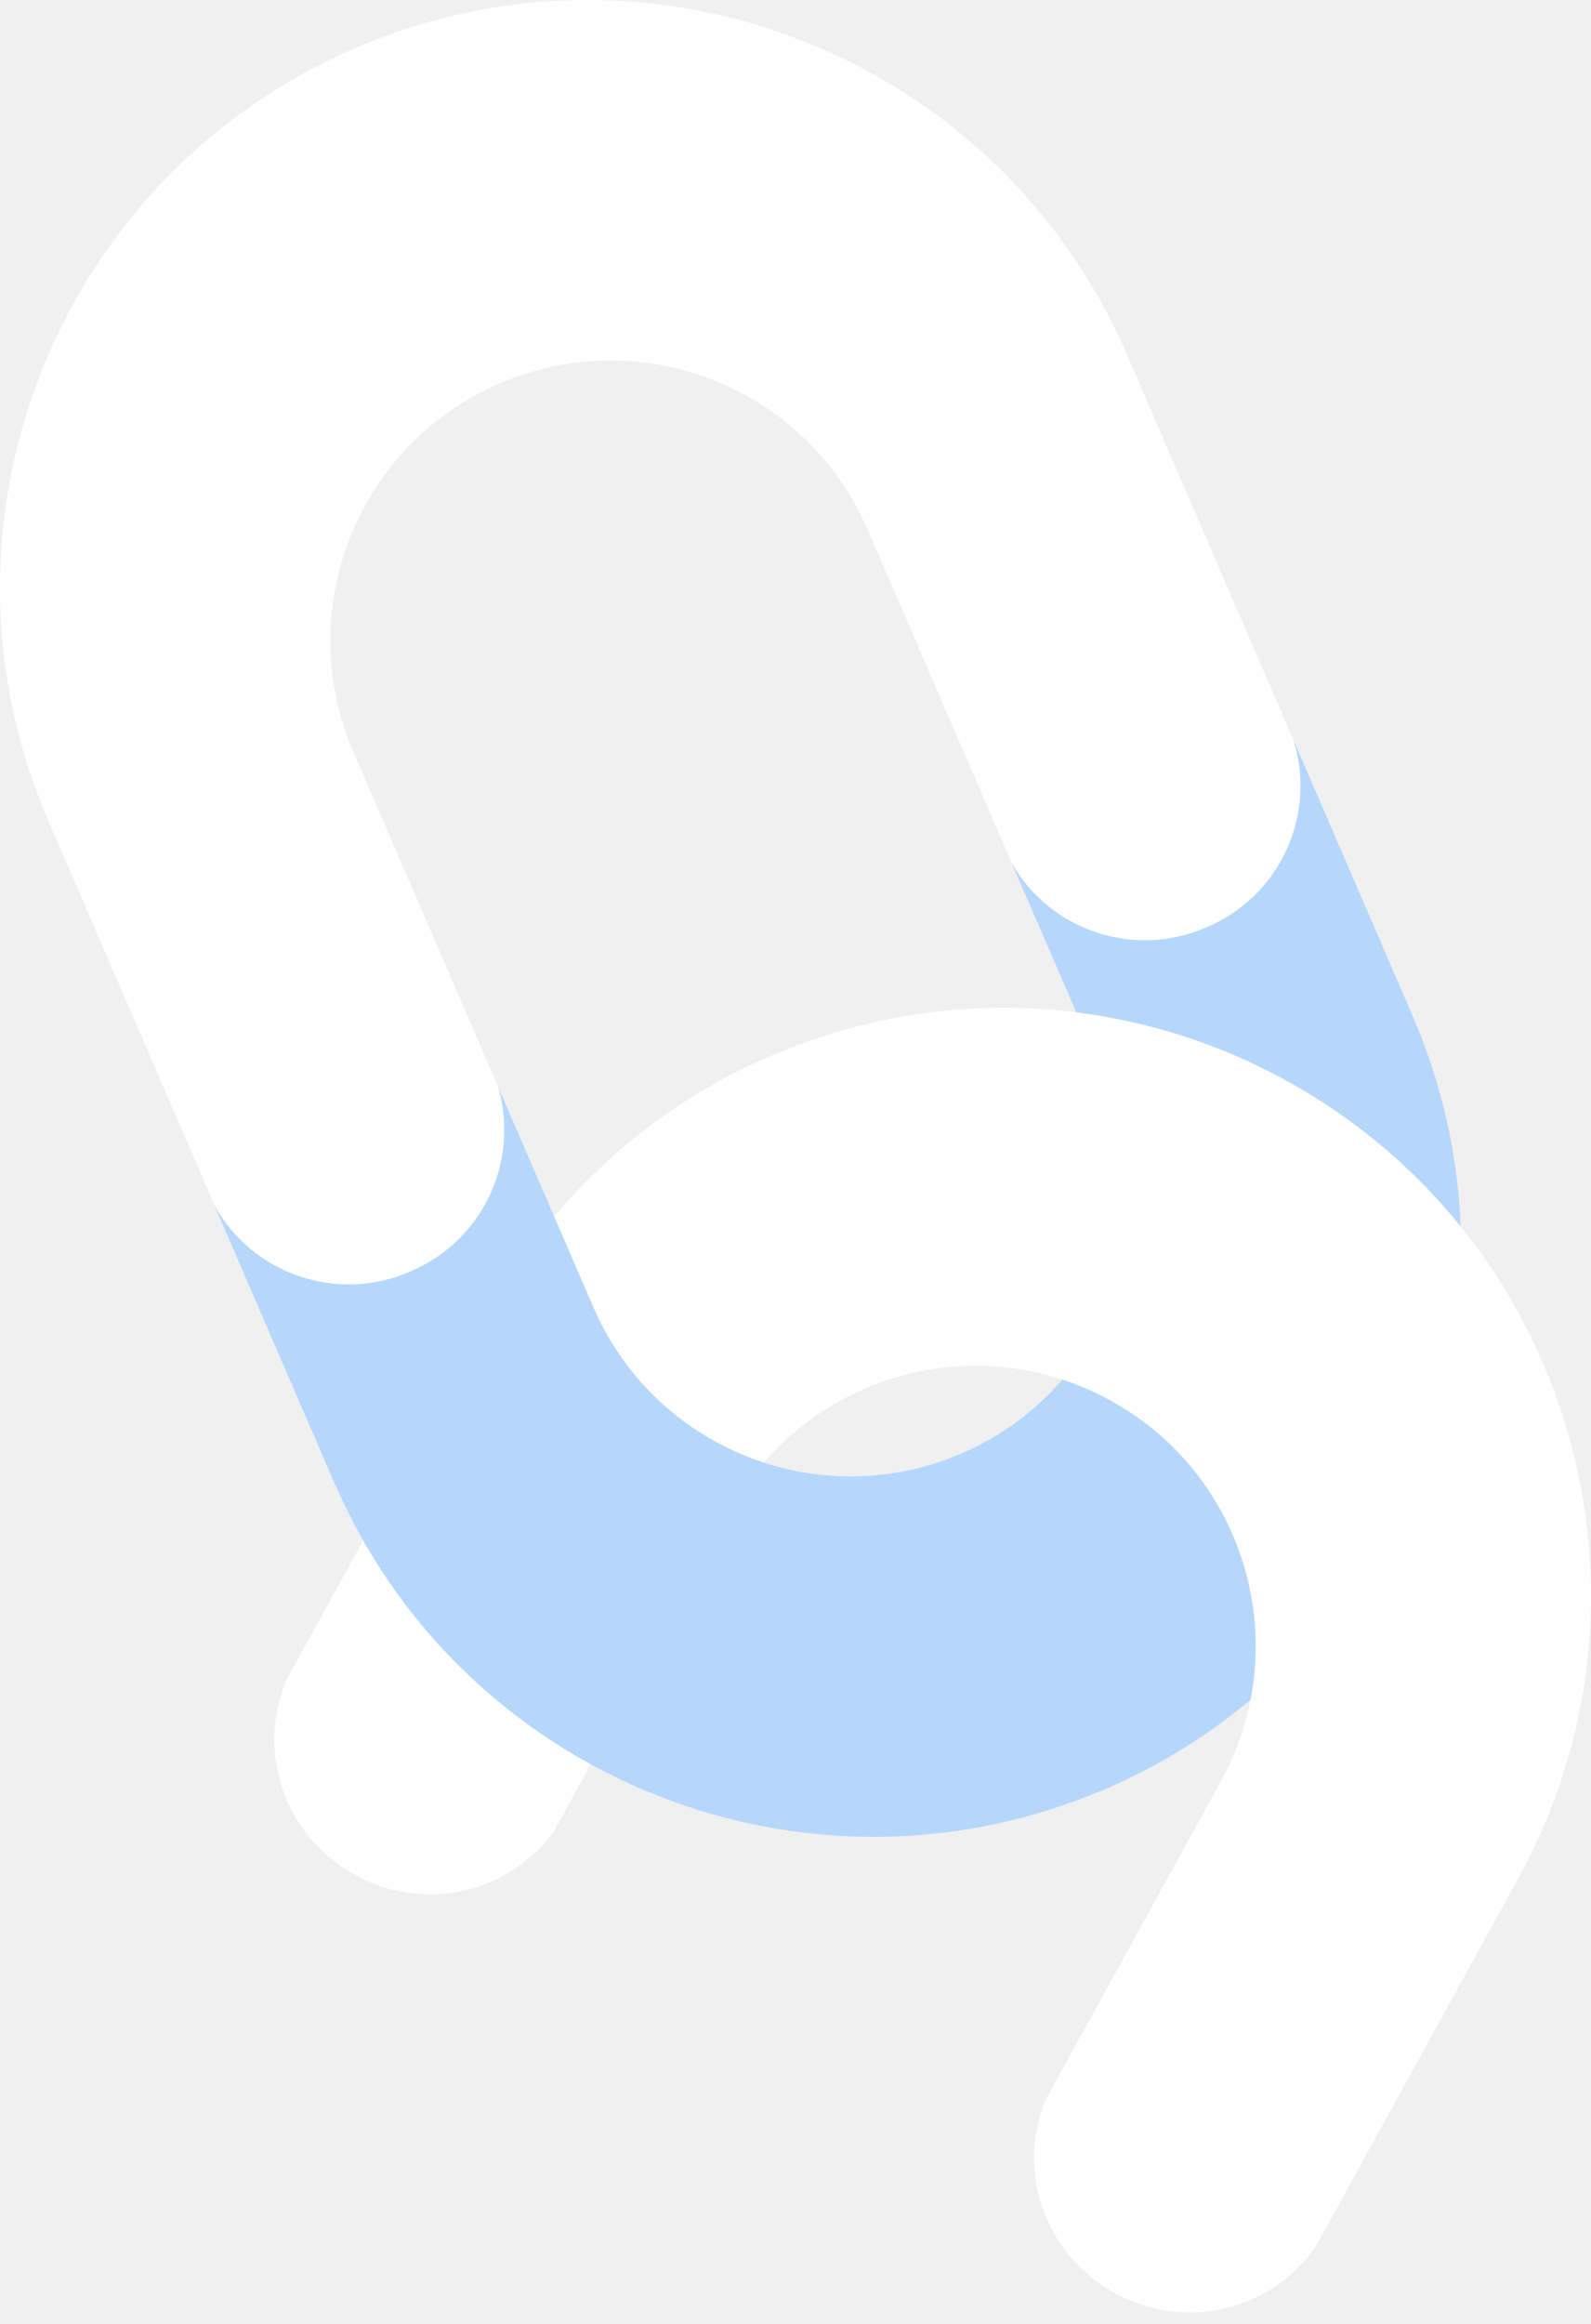
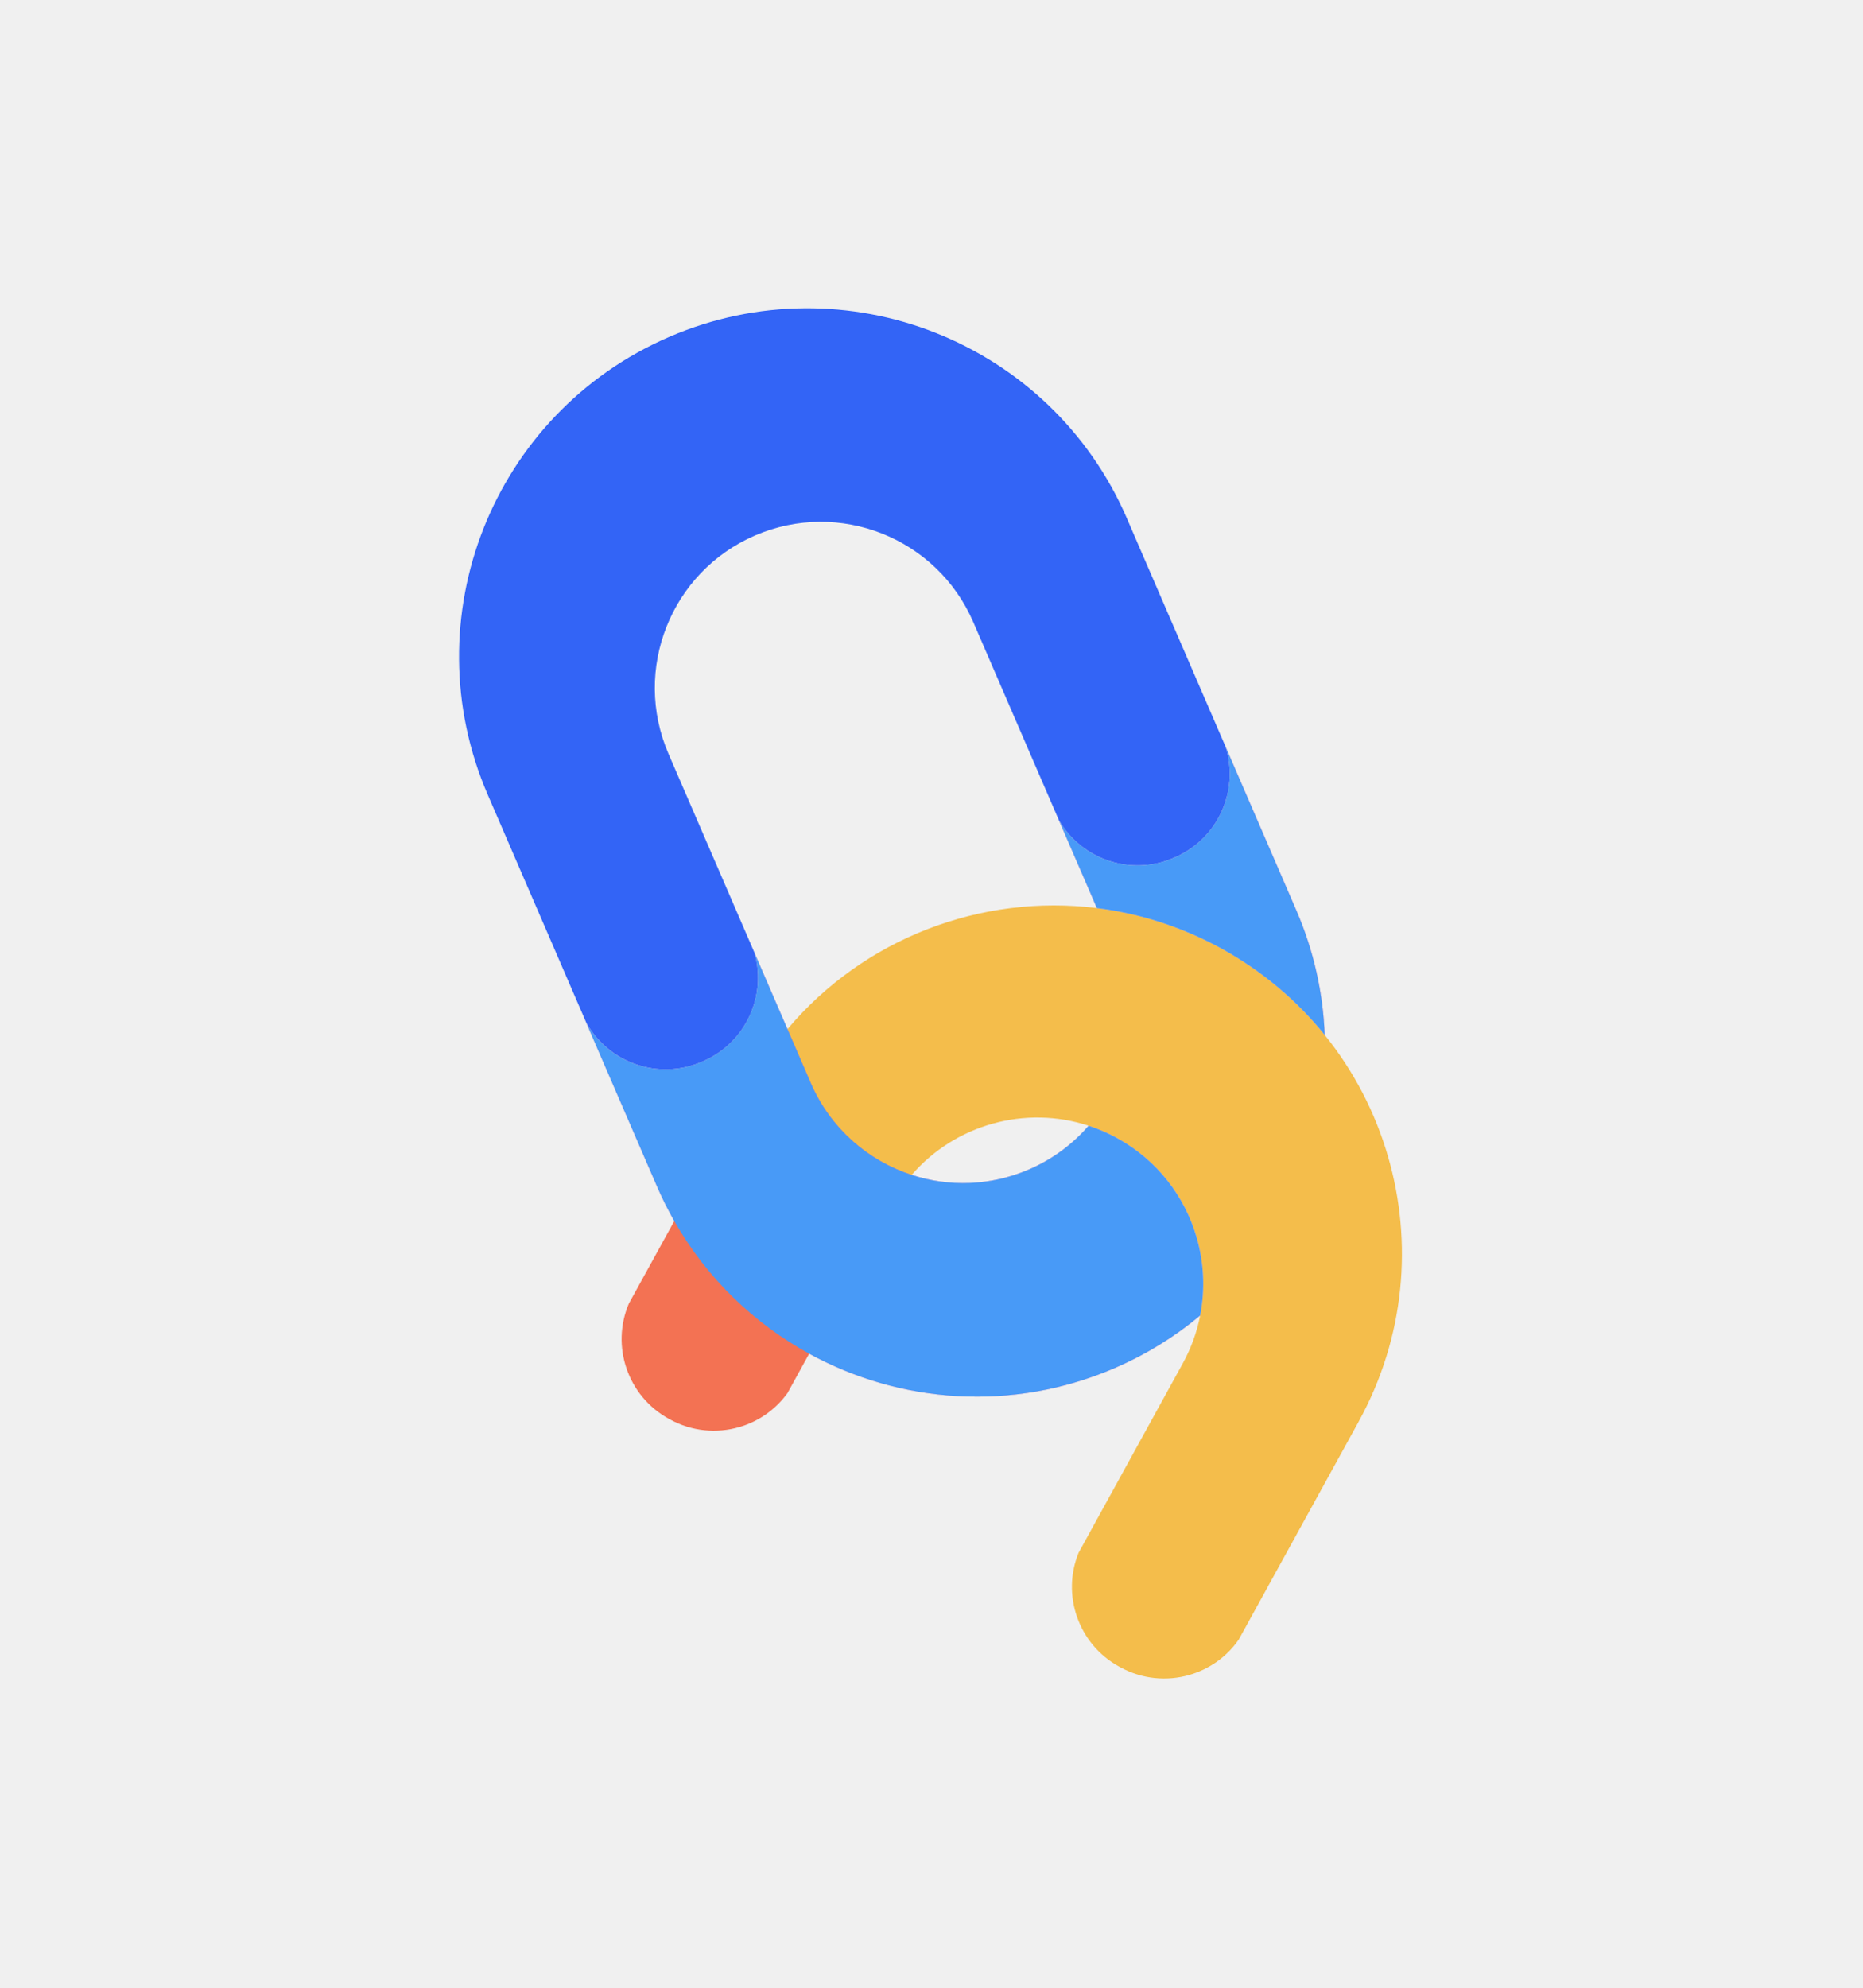
- <svg xmlns="http://www.w3.org/2000/svg" width="63" height="92" viewBox="0 0 63 92" fill="none">
-   <path d="M44.624 14.038L51.224 29.307C51.65 30.67 51.568 32.092 51.07 33.349C50.497 34.795 49.374 36.02 47.832 36.686L47.744 36.725C44.887 37.959 41.606 36.832 40.081 34.205L34.357 20.963C33.141 18.151 30.901 16.098 28.263 15.052C25.624 14.007 22.587 13.967 19.775 15.182C14.151 17.612 11.562 24.139 13.993 29.763L19.727 43.027C20.12 44.36 20.031 45.745 19.544 46.972C18.972 48.418 17.846 49.644 16.306 50.309L16.218 50.348C13.33 51.596 10.006 50.43 8.504 47.739L1.915 32.494C-3.182 20.702 2.247 7.011 14.04 1.915C19.937 -0.634 26.309 -0.55 31.844 1.642C37.377 3.837 42.077 8.141 44.625 14.037L44.624 14.038Z" fill="white" />
-   <path d="M60.114 74.374L52.093 88.948C51.279 90.12 50.104 90.927 48.805 91.304C47.312 91.737 45.655 91.6 44.183 90.791L44.098 90.745C41.372 89.246 40.251 85.962 41.393 83.147L48.349 70.507C48.918 69.475 49.305 68.391 49.52 67.292C49.864 65.537 49.772 63.746 49.284 62.071C48.493 59.344 46.663 56.921 43.979 55.444C43.356 55.102 42.717 54.825 42.068 54.614C37.831 53.228 33.151 54.537 30.245 57.898C27.325 56.946 24.814 54.793 23.499 51.753L21.945 48.16C27.059 42.084 34.904 39.111 42.618 40.074C45.459 40.428 48.285 41.317 50.947 42.781C53.68 44.285 55.992 46.26 57.838 48.546C59.793 50.967 61.222 53.74 62.075 56.68C63.734 62.395 63.211 68.745 60.113 74.373L60.114 74.374Z" fill="white" />
-   <path d="M30.247 57.9C29.746 58.479 29.298 59.118 28.913 59.816L23.395 69.843L21.947 72.476C21.135 73.603 19.986 74.383 18.718 74.75C17.226 75.183 15.566 75.046 14.096 74.238L14.011 74.191C11.256 72.674 10.14 69.332 11.345 66.498L14.384 60.978L19.353 51.949C20.108 50.579 20.978 49.314 21.95 48.163L23.504 51.757C24.819 54.796 27.332 56.949 30.25 57.901L30.247 57.9Z" fill="white" />
-   <path d="M55.942 40.222L51.224 29.307C51.65 30.669 51.569 32.092 51.072 33.348C50.497 34.796 49.374 36.02 47.834 36.687L47.744 36.724C44.889 37.959 41.606 36.833 40.081 34.205L42.619 40.075C45.461 40.429 48.287 41.319 50.948 42.782C53.681 44.287 55.993 46.261 57.84 48.547C57.731 45.758 57.118 42.939 55.942 40.222ZM43.979 55.445C43.356 55.104 42.718 54.827 42.068 54.616C41.011 55.84 39.667 56.849 38.082 57.535C35.499 58.65 32.725 58.708 30.245 57.899C27.325 56.948 24.814 54.794 23.499 51.755L21.945 48.161L19.725 43.027C20.118 44.359 20.03 45.745 19.541 46.973C18.969 48.419 17.843 49.645 16.303 50.31L16.215 50.349C13.327 51.597 10.003 50.429 8.5 47.74L13.23 58.678C13.575 59.475 13.957 60.24 14.377 60.978C16.559 64.812 19.716 67.829 23.392 69.843C29.469 73.171 36.962 73.762 43.817 70.802C45.93 69.889 47.838 68.701 49.518 67.293C49.862 65.539 49.77 63.748 49.283 62.072C48.492 59.345 46.662 56.922 43.977 55.445H43.979Z" fill="#B6D7FC" />
+ <svg xmlns="http://www.w3.org/2000/svg" width="284" height="303" viewBox="0 0 284 303" fill="none">
+   <g clip-path="url(#clip0_1331_7471)">
+     <path d="M186.556 123.111C185.247 126.411 182.684 129.208 179.165 130.727L178.965 130.816C172.445 133.633 164.956 131.06 161.475 125.065L170.109 145.036C175.657 157.866 169.749 172.763 156.916 178.31C144.08 183.857 129.181 177.95 123.633 165.119L115.022 145.199C115.92 148.241 115.716 151.402 114.604 154.203C113.299 157.503 110.729 160.3 107.214 161.819L107.014 161.908C100.422 164.756 92.835 162.095 89.408 155.953L100.201 180.92C111.834 207.832 143.088 220.221 170.007 208.587C196.924 196.956 209.314 165.707 197.682 138.796L186.912 113.883C187.885 116.993 187.698 120.239 186.562 123.107L186.556 123.111Z" fill="#F3BFD5" />
+     <path d="M186.556 123.111C185.247 126.411 182.684 129.208 179.165 130.727L178.965 130.816C172.445 133.633 164.956 131.06 161.475 125.065L170.109 145.036C175.657 157.866 169.749 172.763 156.916 178.31C144.08 183.857 129.181 177.95 123.633 165.119L115.022 145.199C115.92 148.241 115.716 151.402 114.604 154.203C113.299 157.503 110.729 160.3 107.214 161.819L107.014 161.908C100.422 164.756 92.835 162.095 89.408 155.953L100.201 180.92C111.834 207.832 143.088 220.221 170.007 208.587C196.924 196.956 209.314 165.707 197.682 138.796L186.912 113.883C187.885 116.993 187.698 120.239 186.562 123.107L186.556 123.111Z" fill="#F3BFD5" />
+     <path d="M186.556 123.111C185.247 126.411 182.684 129.208 179.165 130.727L178.965 130.816C172.445 133.633 164.956 131.06 161.475 125.065L170.109 145.036C175.657 157.866 169.749 172.763 156.916 178.31C144.08 183.857 129.181 177.95 123.633 165.119L115.022 145.199C115.92 148.241 115.716 151.402 114.604 154.203C113.299 157.503 110.729 160.3 107.214 161.819L107.014 161.908C100.422 164.756 92.835 162.095 89.408 155.953L100.201 180.92C111.834 207.832 143.088 220.221 170.007 208.587C196.924 196.956 209.314 165.707 197.682 138.796L186.912 113.883C187.885 116.993 187.698 120.239 186.562 123.107L186.556 123.111Z" fill="#F3BFD5" />
+     <path d="M171.844 79.039L186.906 113.887C187.879 116.997 187.692 120.242 186.556 123.111C185.248 126.411 182.684 129.208 179.166 130.728L178.965 130.816C172.445 133.634 164.957 131.061 161.476 125.065L148.412 94.843C145.638 88.426 140.525 83.74 134.505 81.353C128.481 78.968 121.55 78.876 115.132 81.649C102.296 87.196 96.388 102.093 101.936 114.927L115.023 145.2C115.921 148.242 115.717 151.402 114.605 154.203C113.3 157.503 110.73 160.3 107.215 161.82L107.014 161.908C100.423 164.756 92.835 162.095 89.409 155.953L74.37 121.16C62.737 94.249 75.128 63 102.044 51.37C115.503 45.554 130.045 45.745 142.677 50.748C155.306 55.757 166.031 65.58 171.847 79.036L171.844 79.039Z" fill="#3364F6" />
+     <path d="M207.198 216.745L188.893 250.006C187.033 252.68 184.351 254.522 181.387 255.382C177.981 256.371 174.197 256.059 170.839 254.213L170.645 254.108C164.424 250.685 161.864 243.191 164.472 236.767L180.347 207.918C181.645 205.563 182.529 203.089 183.019 200.58C183.804 196.577 183.593 192.488 182.481 188.664C180.676 182.441 176.499 176.911 170.373 173.54C168.952 172.761 167.494 172.129 166.012 171.647C156.34 168.482 145.659 171.47 139.027 179.141C132.364 176.969 126.633 172.054 123.631 165.118L120.086 156.916C131.756 143.049 149.661 136.265 167.266 138.461C173.752 139.27 180.2 141.299 186.275 144.64C192.513 148.073 197.789 152.579 202.004 157.797C206.464 163.323 209.727 169.651 211.672 176.361C215.459 189.405 214.266 203.898 207.195 216.742L207.198 216.745Z" fill="#F4BD4B" />
+     <path d="M139.029 179.143C137.887 180.465 136.864 181.923 135.987 183.517L123.392 206.401L120.088 212.41C118.235 214.983 115.611 216.764 112.718 217.6C109.312 218.589 105.525 218.277 102.17 216.431L101.976 216.326C95.687 212.862 93.141 205.236 95.891 198.768L102.826 186.168L114.166 165.562C115.889 162.435 117.875 159.549 120.094 156.922L123.64 165.123C126.642 172.06 132.376 176.975 139.036 179.147L139.029 179.143Z" fill="#F37253" />
+     <path d="M197.675 138.8L186.906 113.887C187.878 116.997 187.695 120.242 186.559 123.111C185.247 126.415 182.684 129.208 179.169 130.731L178.965 130.816C172.449 133.634 164.956 131.064 161.475 125.065L167.268 138.463C173.754 139.272 180.203 141.301 186.277 144.642C192.515 148.075 197.791 152.582 202.006 157.799C201.758 151.433 200.357 144.999 197.675 138.8ZM170.372 173.542C168.951 172.764 167.492 172.132 166.01 171.649C163.597 174.443 160.53 176.747 156.913 178.311C151.019 180.856 144.686 180.989 139.026 179.143C132.363 176.972 126.632 172.057 123.63 165.12L120.085 156.919L115.016 145.2C115.914 148.242 115.713 151.402 114.598 154.206C113.293 157.507 110.723 160.304 107.208 161.823L107.007 161.912C100.416 164.76 92.828 162.095 89.398 155.957L100.195 180.921C100.98 182.739 101.854 184.486 102.812 186.169C107.792 194.92 114.996 201.806 123.385 206.402C137.255 213.998 154.357 215.347 170.001 208.59C174.825 206.507 179.179 203.795 183.014 200.583C183.799 196.579 183.588 192.49 182.477 188.667C180.672 182.444 176.494 176.914 170.368 173.542H170.372Z" fill="#489AF7" />
+   </g>
+   <defs>
+     <clipPath id="clip0_1331_7471">
+       <rect width="284" height="303" fill="white" />
+     </clipPath>
+   </defs>
</svg>
